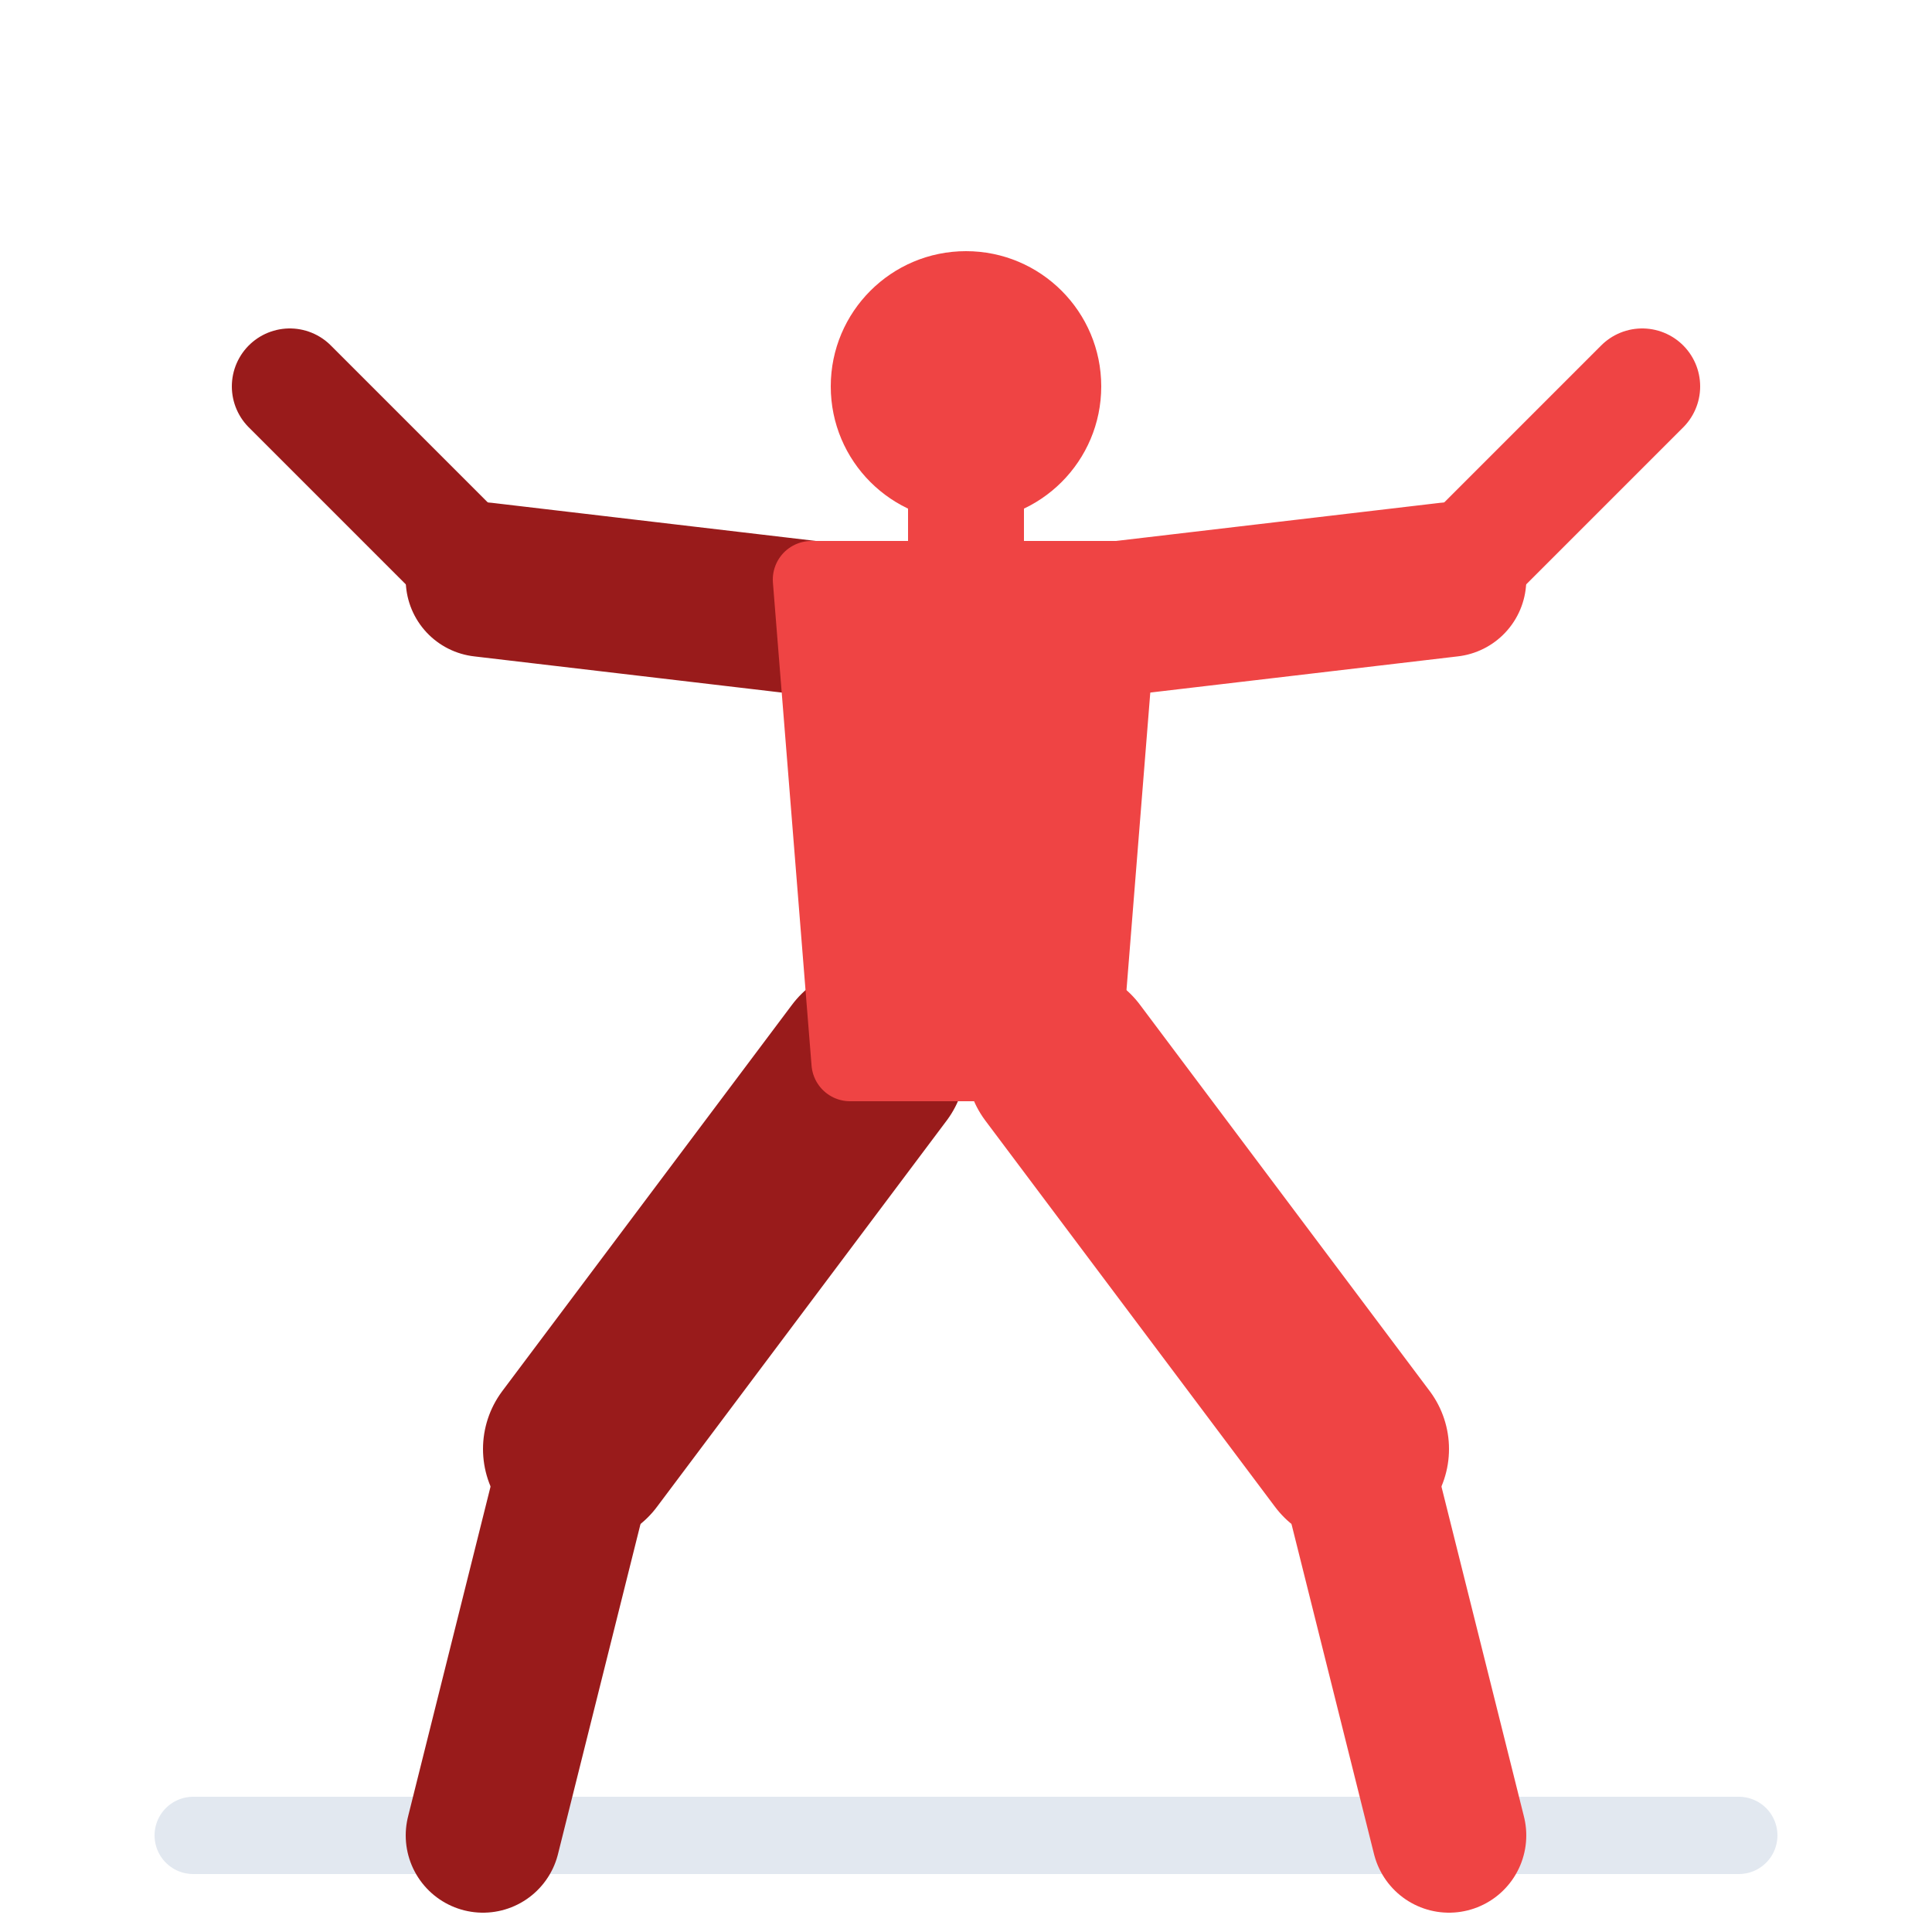
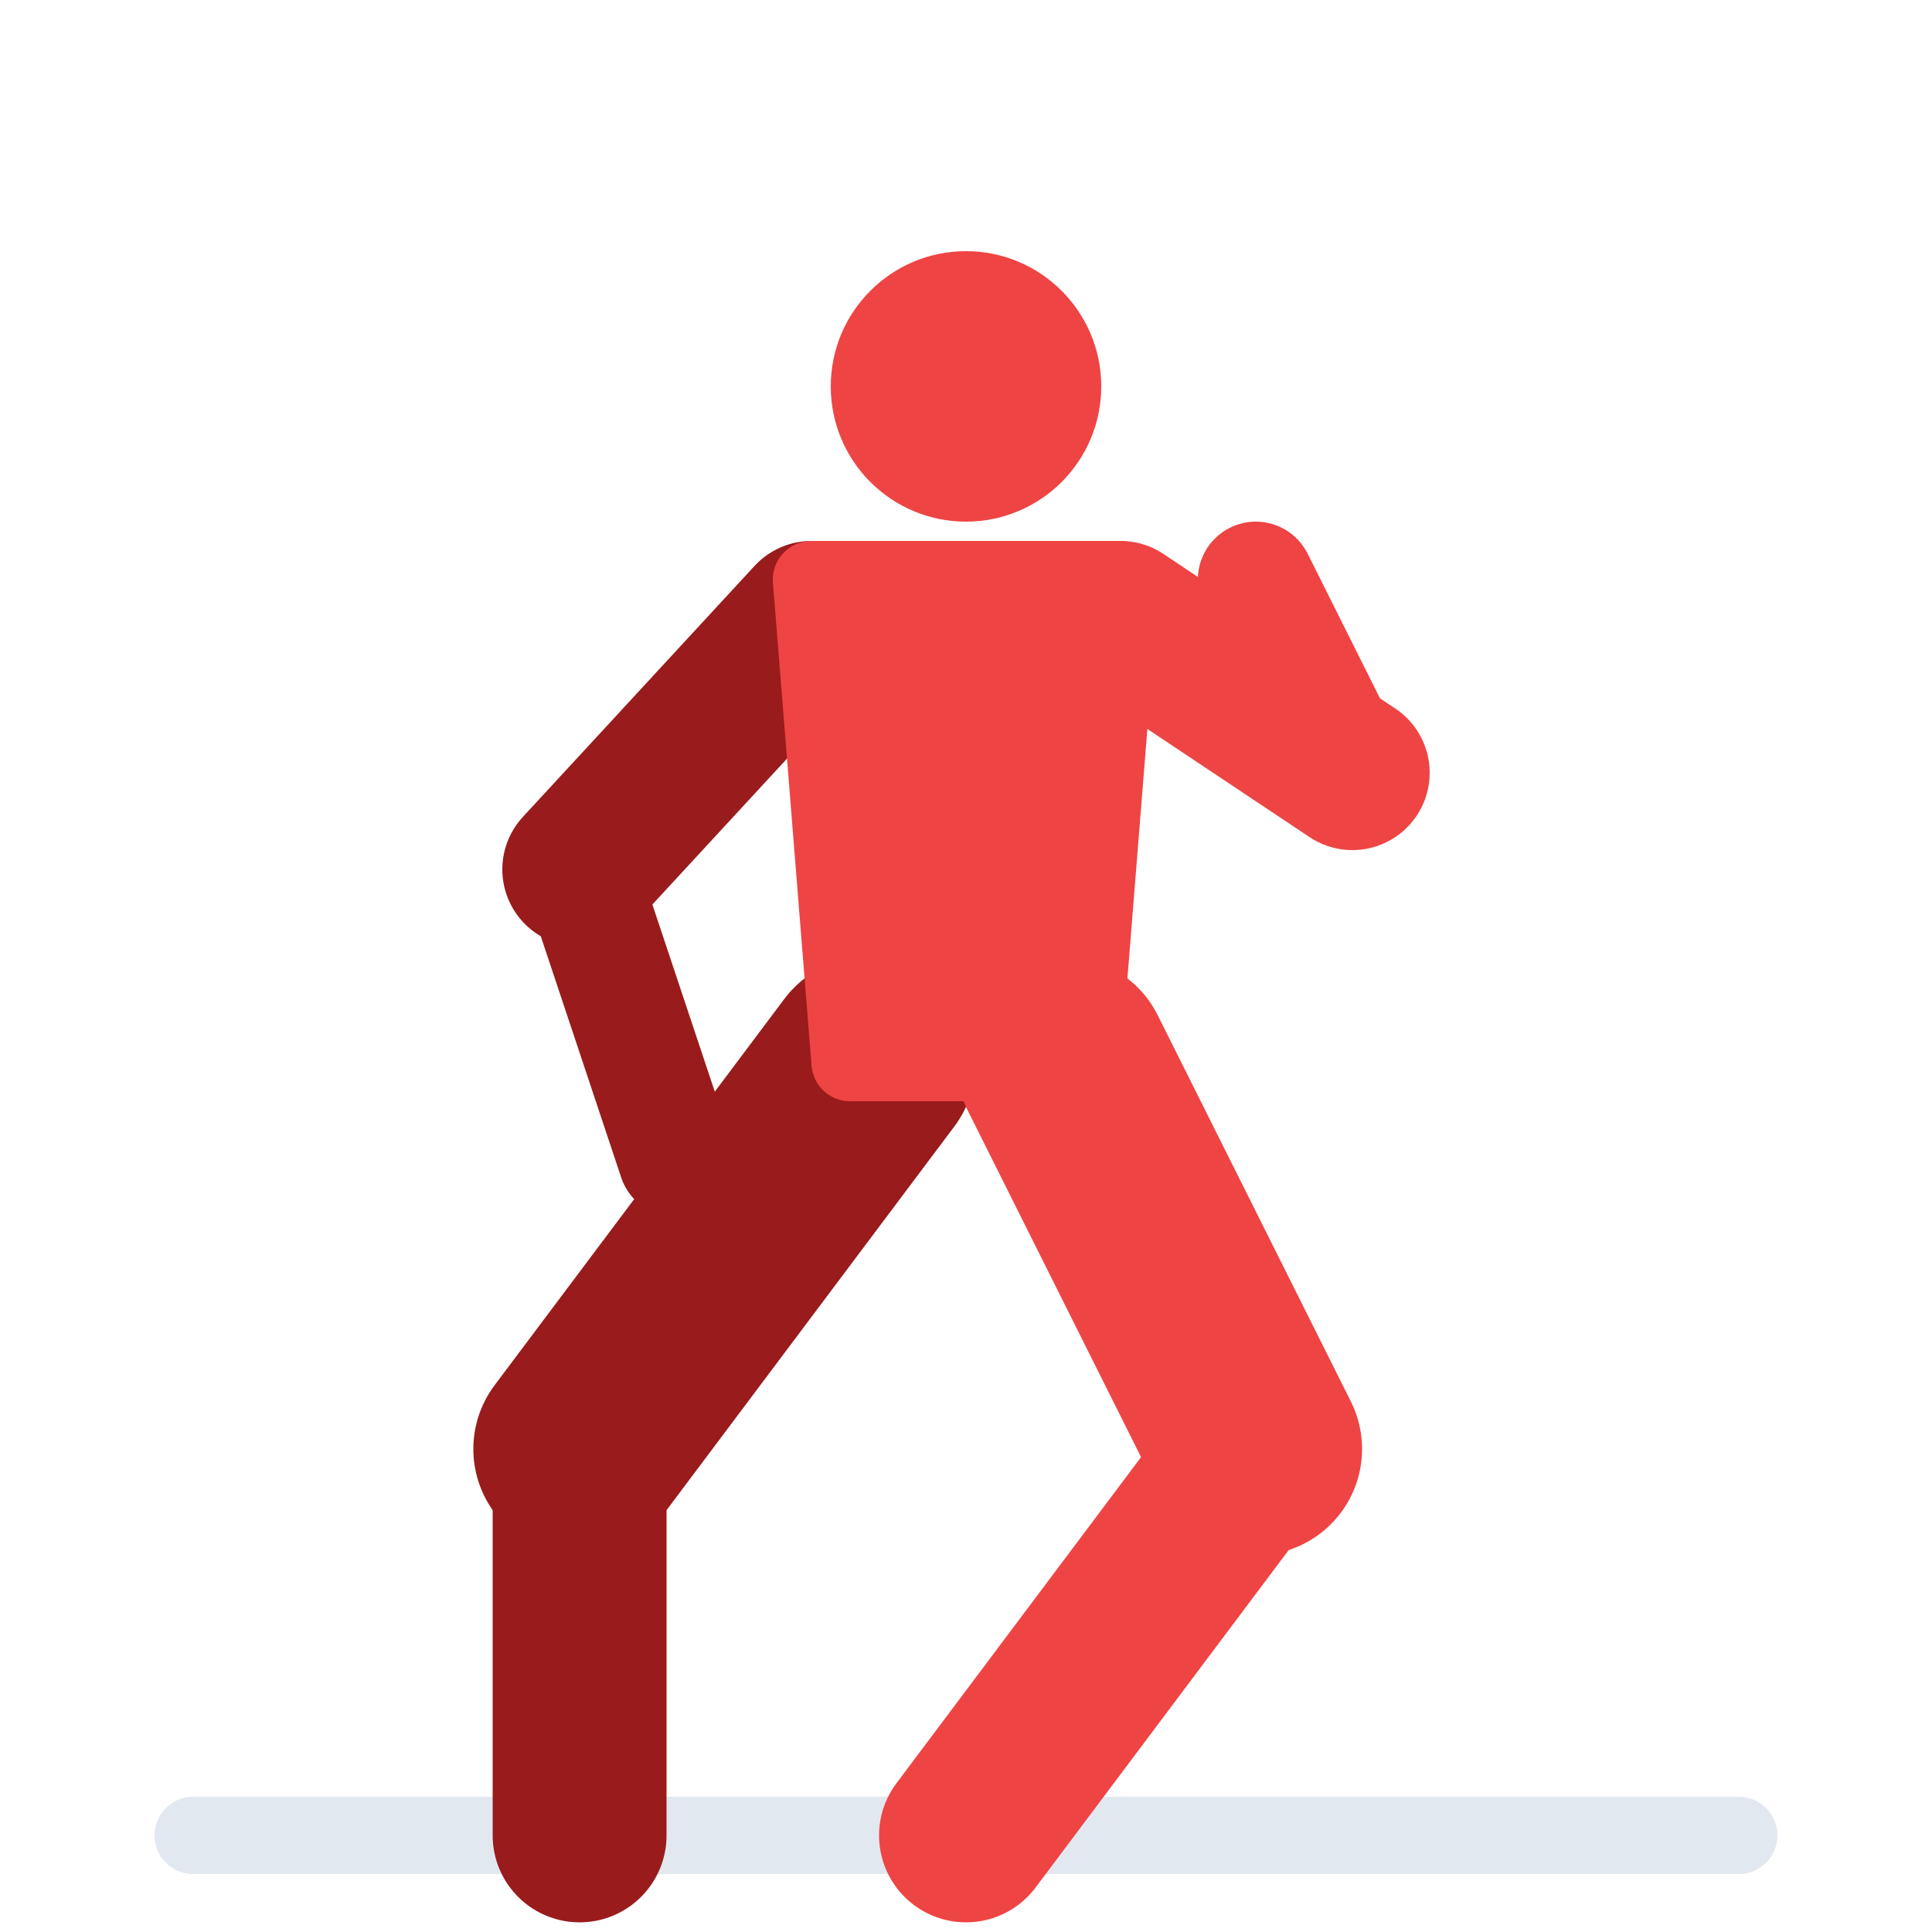
<svg xmlns="http://www.w3.org/2000/svg" viewBox="0 0 100 100" style="color: #ef4444">
  <g stroke-linejoin="round">
    <line x1="10" y1="95" x2="90" y2="95" stroke="#e2e8f0" stroke-width="4" stroke-linecap="round" />
-     <line x1="45" y1="55" x2="30" y2="75" stroke="#991b1b" stroke-width="10" stroke-linecap="round" />
-     <circle cx="30" cy="75" r="4.5" fill="#991b1b" />
-     <line x1="30" y1="75" x2="25" y2="95" stroke="#991b1b" stroke-width="8" stroke-linecap="round" />
-     <circle cx="25" cy="95" r="3.6" fill="#991b1b" />
-     <line x1="42" y1="32" x2="25" y2="30" stroke="#991b1b" stroke-width="8" stroke-linecap="round" />
-     <circle cx="25" cy="30" r="3.6" fill="#991b1b" />
-     <line x1="25" y1="30" x2="15" y2="20" stroke="#991b1b" stroke-width="6" stroke-linecap="round" />
-     <circle cx="15" cy="20" r="2.7" fill="#991b1b" />
+     <line x1="45" y1="55" x2="30" y2="75" stroke="#991b1b" stroke-width="11" stroke-linecap="round" />
+     <circle cx="30" cy="75" r="4.95" fill="#991b1b" />
+     <line x1="30" y1="75" x2="30" y2="95" stroke="#991b1b" stroke-width="9" stroke-linecap="round" />
+     <circle cx="30" cy="95" r="4.05" fill="#991b1b" />
+     <line x1="42" y1="32" x2="30" y2="45" stroke="#991b1b" stroke-width="8" stroke-linecap="round" />
+     <circle cx="30" cy="45" r="3.6" fill="#991b1b" />
+     <line x1="30" y1="45" x2="35" y2="60" stroke="#991b1b" stroke-width="6" stroke-linecap="round" />
+     <circle cx="35" cy="60" r="2.7" fill="#991b1b" />
    <circle cx="50" cy="20" r="7" fill="#ef4444" />
-     <line x1="50" y1="20" x2="50" y2="30" stroke="#ef4444" stroke-width="6" />
    <path d="M42 30 L58 30 L56 55 L44 55 Z" fill="#ef4444" stroke="#ef4444" stroke-width="4" stroke-linejoin="round" />
-     <line x1="55" y1="55" x2="70" y2="75" stroke="#ef4444" stroke-width="10" stroke-linecap="round" />
-     <circle cx="70" cy="75" r="4.5" fill="#ef4444" />
-     <line x1="70" y1="75" x2="75" y2="95" stroke="#ef4444" stroke-width="8" stroke-linecap="round" />
-     <circle cx="75" cy="95" r="3.6" fill="#ef4444" />
-     <line x1="58" y1="32" x2="75" y2="30" stroke="#ef4444" stroke-width="8" stroke-linecap="round" />
-     <circle cx="75" cy="30" r="3.6" fill="#ef4444" />
-     <line x1="75" y1="30" x2="85" y2="20" stroke="#ef4444" stroke-width="6" stroke-linecap="round" />
-     <circle cx="85" cy="20" r="2.7" fill="#ef4444" />
+     <line x1="55" y1="55" x2="65" y2="75" stroke="#ef4444" stroke-width="11" stroke-linecap="round" />
+     <circle cx="65" cy="75" r="4.95" fill="#ef4444" />
+     <line x1="65" y1="75" x2="50" y2="95" stroke="#ef4444" stroke-width="9" stroke-linecap="round" />
+     <circle cx="50" cy="95" r="4.05" fill="#ef4444" />
+     <line x1="58" y1="32" x2="70" y2="40" stroke="#ef4444" stroke-width="8" stroke-linecap="round" />
+     <circle cx="70" cy="40" r="3.6" fill="#ef4444" />
+     <line x1="70" y1="40" x2="65" y2="30" stroke="#ef4444" stroke-width="6" stroke-linecap="round" />
+     <circle cx="65" cy="30" r="2.7" fill="#ef4444" />
  </g>
</svg>
